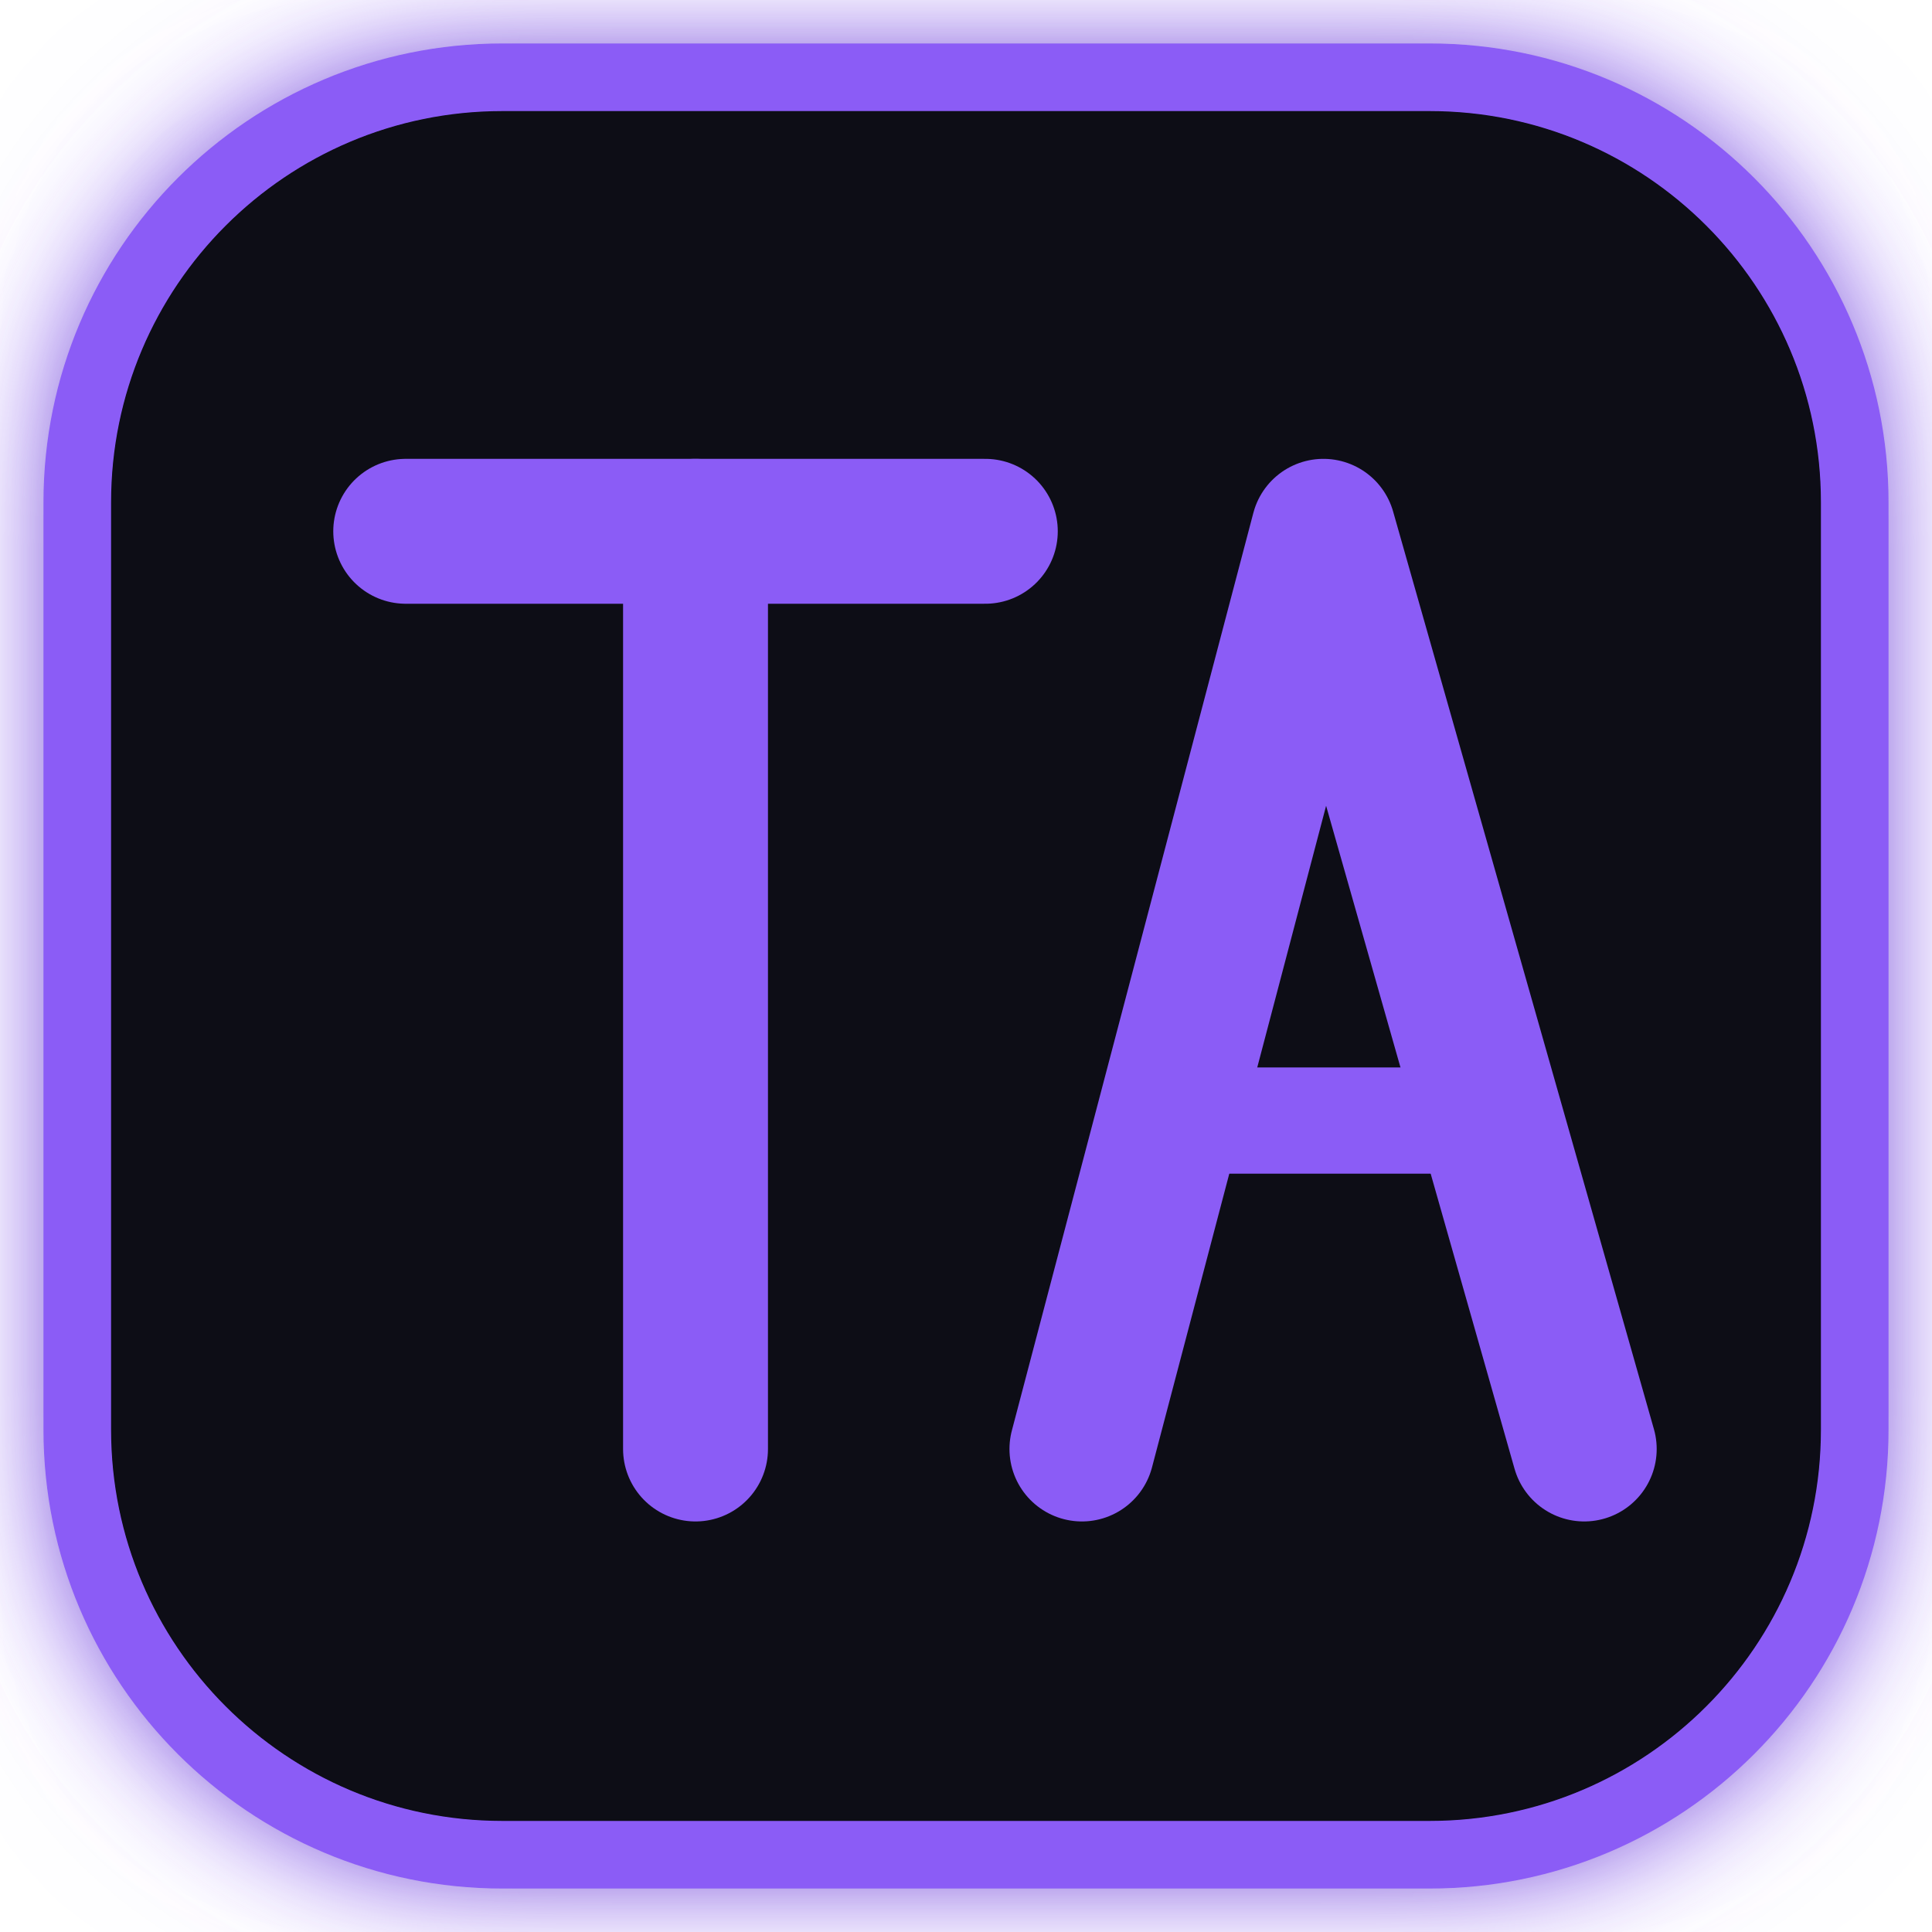
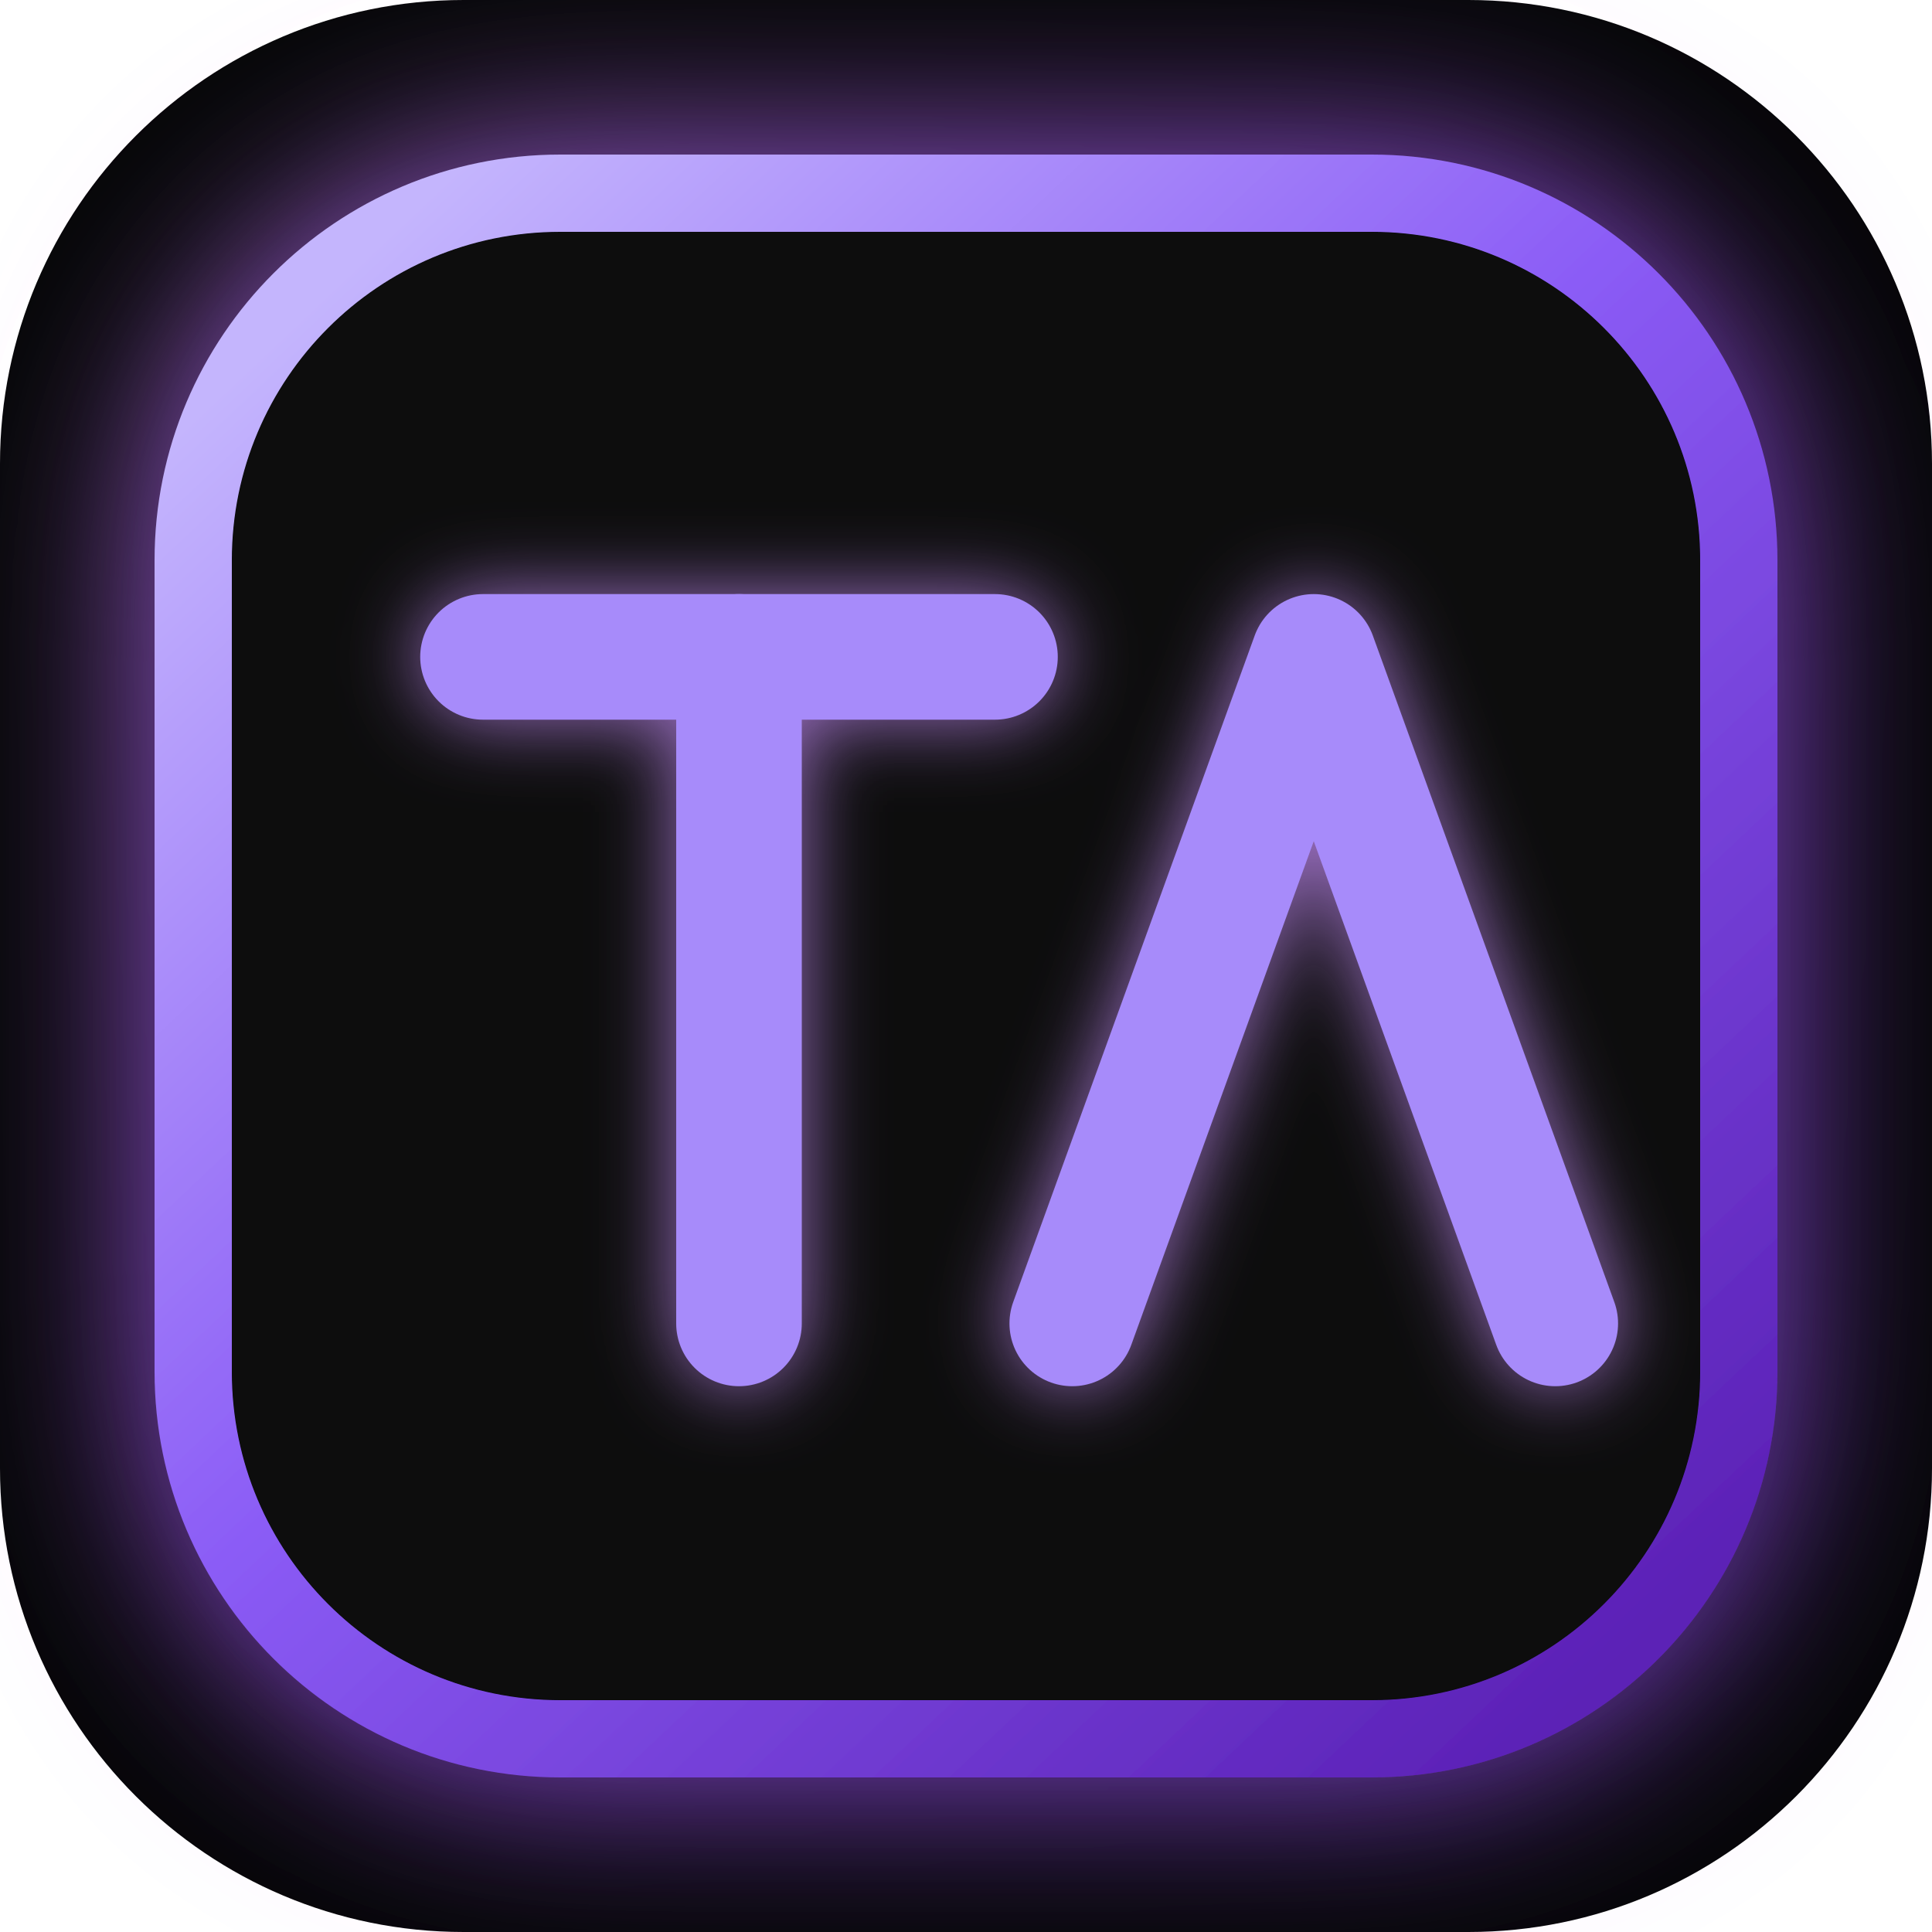
<svg xmlns="http://www.w3.org/2000/svg" width="200" height="200" viewBox="0 0 200 200" role="img" aria-labelledby="title desc">
  <defs>
-     <filter id="glow" x="-40%" y="-40%" width="180%" height="180%">
-       <feGaussianBlur stdDeviation="6" result="blur" />
+     <linearGradient id="stroke" x1="34" y1="30" x2="168" y2="172" gradientUnits="userSpaceOnUse">
+       <stop offset="0" stop-color="#C4B5FD" />
+       <stop offset="0.45" stop-color="#8B5CF6" />
+       <stop offset="1" stop-color="#5B21B6" />
+     </linearGradient>
+     <filter id="outerGlow" x="-70%" y="-70%" width="240%" height="240%">
+       <feGaussianBlur stdDeviation="10" result="blur" />
+       <feColorMatrix in="blur" type="matrix" values="0.65 0 0 0 0.30                 0 0.30 0 0 0.08                 0 0 1.00 0 0.95                 0 0 0 0.85 0" result="glow" />
      <feMerge>
-         <feMergeNode in="blur" />
+         <feMergeNode in="glow" />
        <feMergeNode in="SourceGraphic" />
      </feMerge>
    </filter>
-     <filter id="glow-soft" x="-60%" y="-60%" width="220%" height="220%">
-       <feGaussianBlur stdDeviation="14" result="blur" />
+     <filter id="letterGlow" x="-50%" y="-50%" width="200%" height="200%">
+       <feGaussianBlur stdDeviation="4" result="blur" />
+       <feColorMatrix in="blur" type="matrix" values="0.62 0 0 0 0.35                 0 0.38 0 0 0.18                 0 0 1.00 0 1.00                 0 0 0 0.75 0" result="purpleBlur" />
      <feMerge>
-         <feMergeNode in="blur" />
+         <feMergeNode in="purpleBlur" />
        <feMergeNode in="SourceGraphic" />
      </feMerge>
    </filter>
  </defs>
-   <rect x="8" y="8" width="184" height="184" rx="44" fill="none" stroke="#8B5CF6" stroke-width="2" opacity="0.22" filter="url(#glow-soft)" />
-   <rect x="8" y="8" width="184" height="184" rx="44" fill="#090812" stroke="#8B5CF6" stroke-width="7" filter="url(#glow)" />
-   <path d="M42 55H102" fill="none" stroke="#8B5CF6" stroke-width="15" stroke-linecap="round" />
-   <path d="M72 55V150" fill="none" stroke="#8B5CF6" stroke-width="15" stroke-linecap="round" />
-   <path d="M112 150L137 55L164 150" fill="none" stroke="#8B5CF6" stroke-width="15" stroke-linecap="round" stroke-linejoin="round" />
-   <path d="M123 116H153" fill="none" stroke="#8B5CF6" stroke-width="11" stroke-linecap="round" />
+   <rect width="200" height="200" rx="48" fill="#050607" />
+   <rect x="20" y="20" width="160" height="160" rx="38" fill="#07080A" stroke="url(#stroke)" stroke-width="8" filter="url(#outerGlow)" />
+   <g fill="none" stroke="#A78BFA" stroke-width="13" stroke-linecap="round" stroke-linejoin="round" filter="url(#letterGlow)">
+     <path d="M50 68 L103 68" />
+     <path d="M76.5 68 L76.5 137" />
+     <path d="M111 137 L136 68 L161 137" />
+   </g>
</svg>
